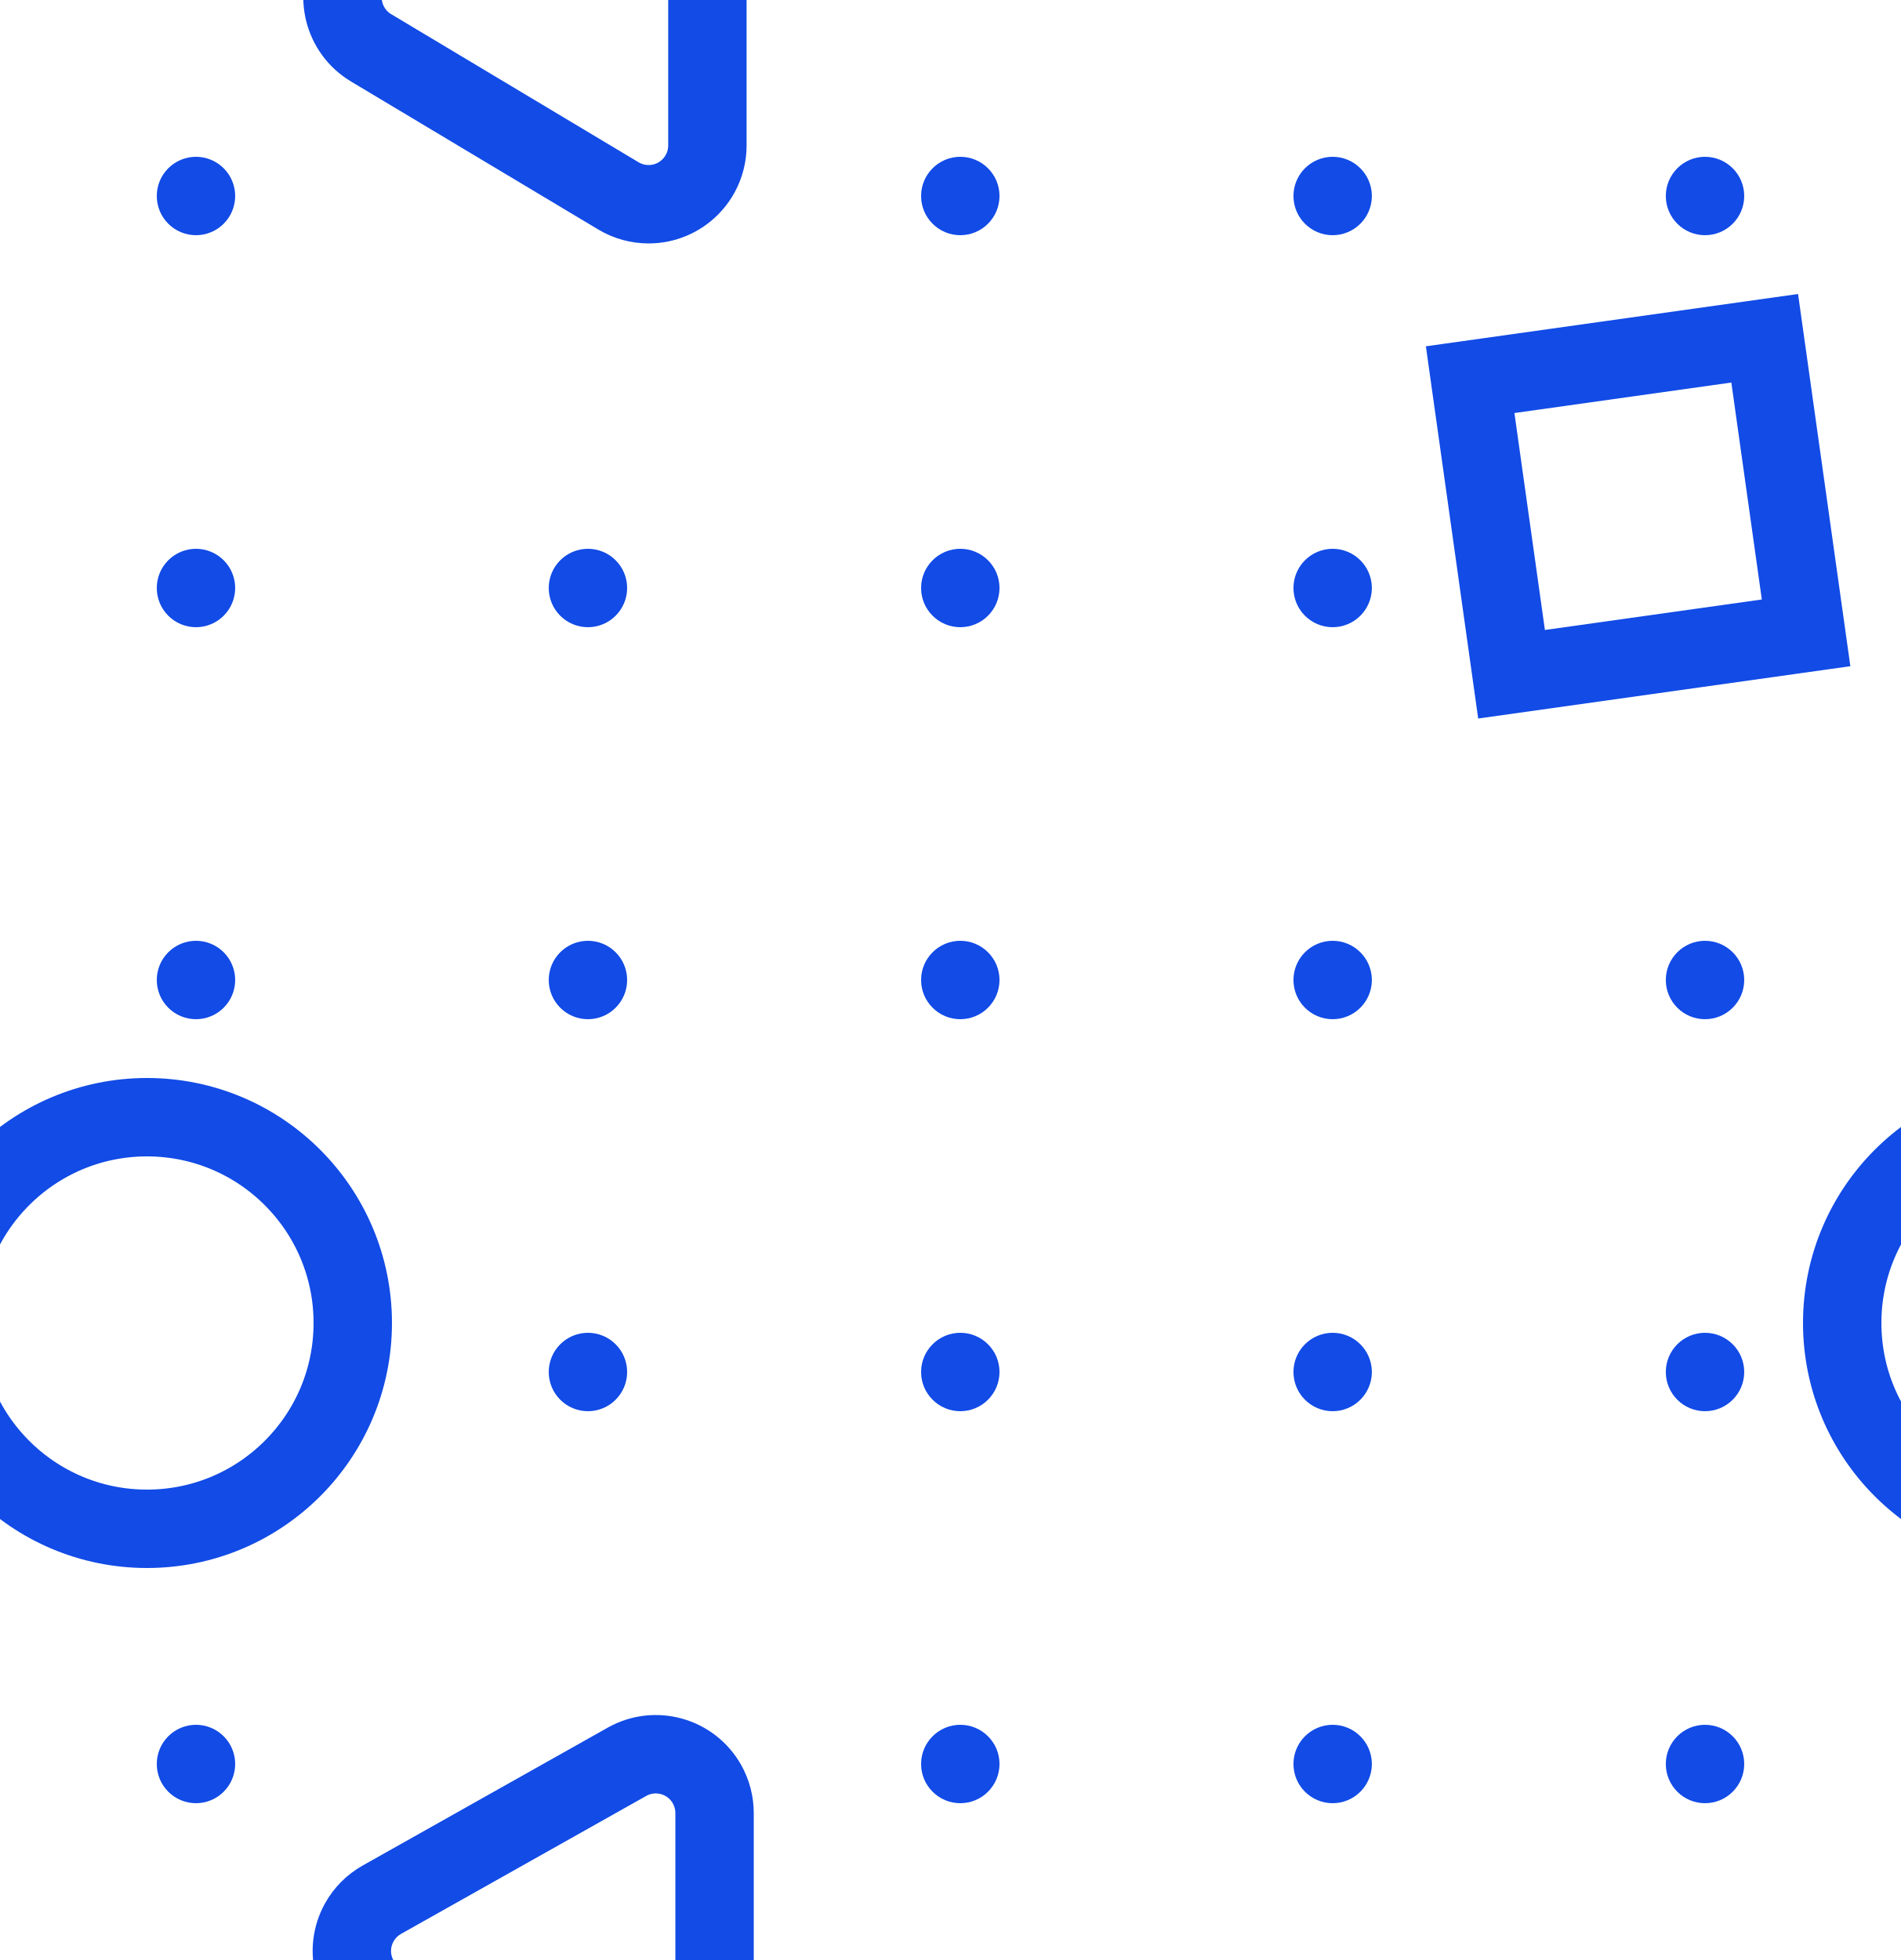
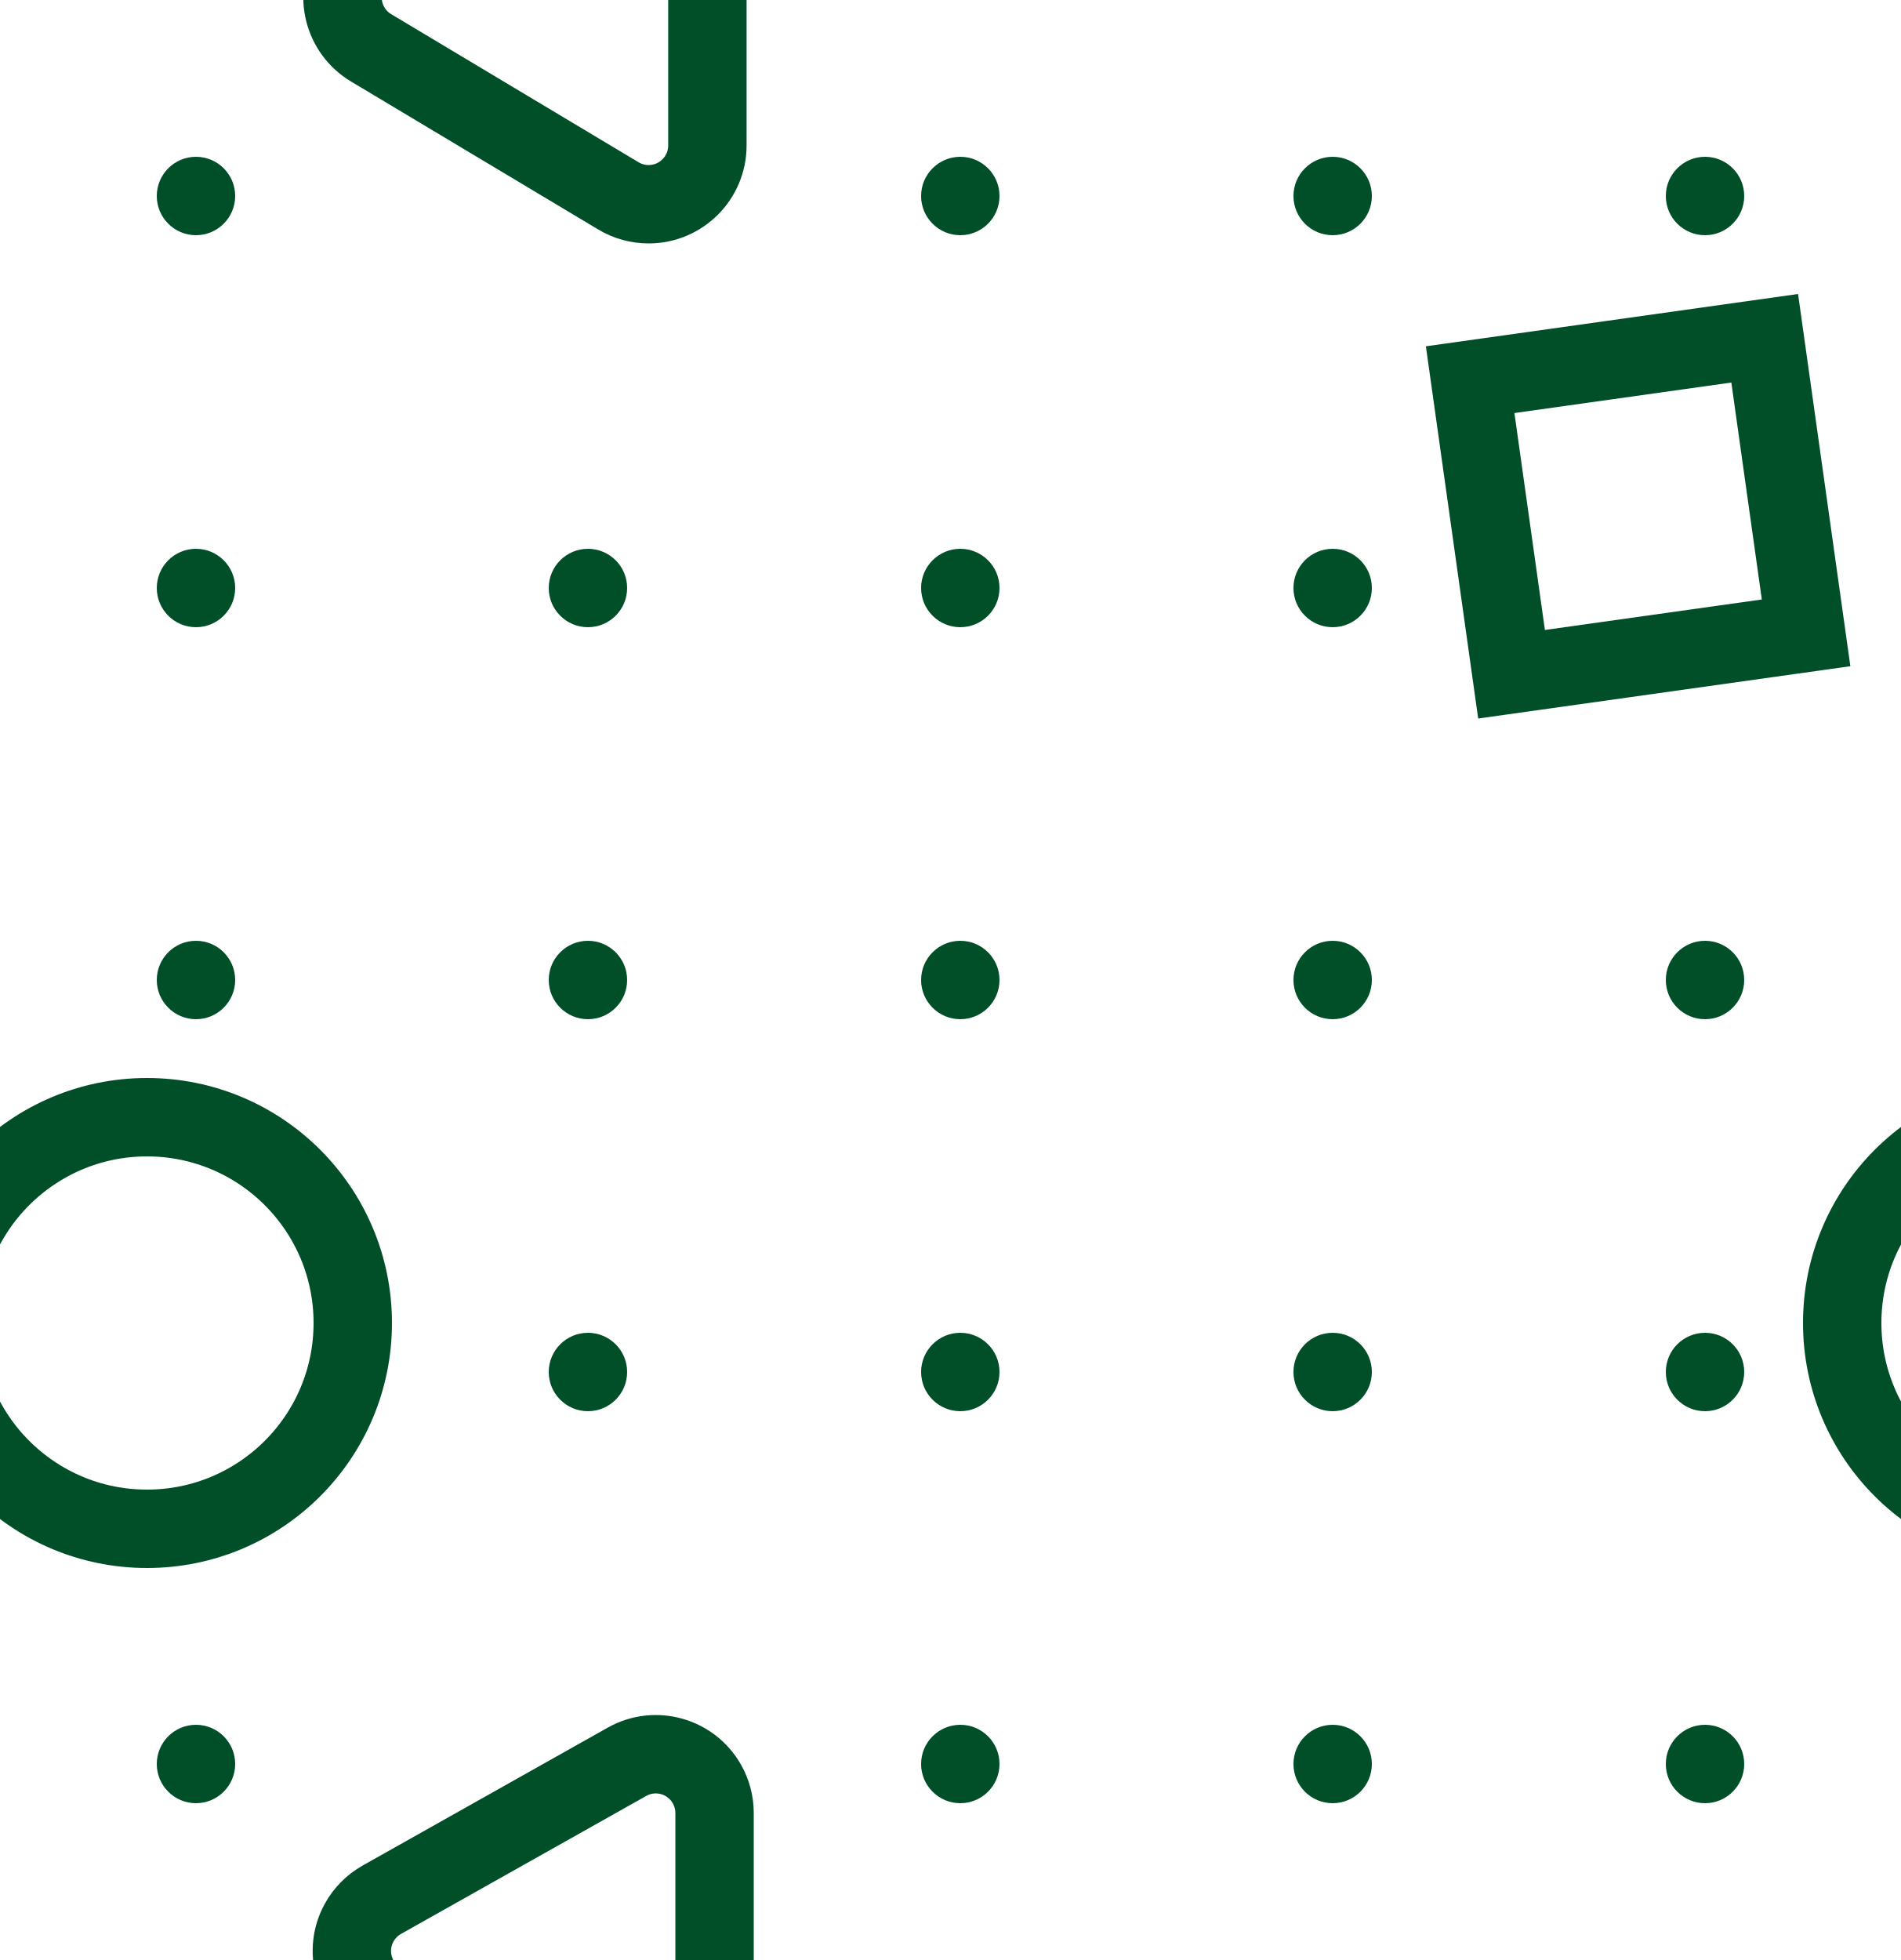
<svg xmlns="http://www.w3.org/2000/svg" width="97px" height="100px" viewBox="0 0 97 100" version="1.1">
  <g stroke="none" stroke-width="1" fill="none" fill-rule="evenodd">
    <g transform="translate(-3, -11)">
-       <rect stroke="#124BE6" stroke-width="4" transform="translate(86.58632, 36.82955) rotate(-8) translate(-86.58632, -36.82955) " x="78.998" y="29.241" width="15.177" height="15.177" />
-       <circle stroke="#124BE6" stroke-width="4" cx="10.5" cy="78.5" r="10.5" />
-       <circle stroke="#124BE6" stroke-width="4" cx="107.5" cy="78.5" r="10.5" />
-       <circle fill="#124BE6" cx="71" cy="81" r="2" />
-       <circle fill="#124BE6" cx="52" cy="41" r="2" />
-       <circle fill="#124BE6" cx="90" cy="21" r="2" />
-       <circle fill="#124BE6" cx="71" cy="21" r="2" />
-       <circle fill="#124BE6" cx="52" cy="21" r="2" />
-       <circle fill="#124BE6" cx="33" cy="41" r="2" />
-       <circle fill="#124BE6" cx="13" cy="21" r="2" />
-       <circle fill="#124BE6" cx="13" cy="41" r="2" />
-       <circle fill="#124BE6" cx="52" cy="61" r="2" />
-       <circle fill="#124BE6" cx="71" cy="61" r="2" />
-       <circle fill="#124BE6" cx="71" cy="41" r="2" />
-       <circle fill="#124BE6" cx="33" cy="61" r="2" />
-       <circle fill="#124BE6" cx="90" cy="61" r="2" />
-       <circle fill="#124BE6" cx="90" cy="81" r="2" />
-       <circle fill="#124BE6" cx="90" cy="101" r="2" />
-       <circle fill="#124BE6" cx="71" cy="101" r="2" />
-       <circle fill="#124BE6" cx="52" cy="101" r="2" />
-       <circle fill="#124BE6" cx="13" cy="101" r="2" />
-       <circle fill="#124BE6" cx="13" cy="61" r="2" />
-       <circle fill="#124BE6" cx="33" cy="81" r="2" />
-       <circle fill="#124BE6" cx="52" cy="81" r="2" />
-       <path d="M21.923,8.299 L34.543,0.665 C35.96,-0.192 37.805,0.262 38.662,1.679 C38.946,2.148 39.095,2.685 39.095,3.232 L39.095,18.42 C39.095,20.077 37.752,21.42 36.095,21.42 C35.553,21.42 35.02,21.273 34.555,20.994 L21.935,13.44 C20.514,12.589 20.051,10.747 20.902,9.325 C21.154,8.905 21.504,8.553 21.923,8.299 Z" stroke="#124BE6" stroke-width="4" />
-       <path d="M22.483,107.925 L34.99,100.888 C36.434,100.075 38.263,100.587 39.076,102.031 C39.328,102.48 39.461,102.987 39.461,103.502 L39.461,117.504 C39.461,119.161 38.118,120.504 36.461,120.504 C35.95,120.504 35.448,120.374 35.002,120.125 L22.495,113.161 C21.047,112.355 20.527,110.528 21.333,109.081 C21.602,108.597 22,108.197 22.483,107.925 Z" stroke="#124BE6" stroke-width="4" />
+       <rect stroke="#004f29" stroke-width="4" transform="translate(86.58632, 36.82955) rotate(-8) translate(-86.58632, -36.82955) " x="78.998" y="29.241" width="15.177" height="15.177" />
+       <circle stroke="#004f29" stroke-width="4" cx="10.5" cy="78.5" r="10.5" />
+       <circle stroke="#004f29" stroke-width="4" cx="107.5" cy="78.5" r="10.5" />
+       <circle fill="#004f29" cx="71" cy="81" r="2" />
+       <circle fill="#004f29" cx="52" cy="41" r="2" />
+       <circle fill="#004f29" cx="90" cy="21" r="2" />
+       <circle fill="#004f29" cx="71" cy="21" r="2" />
+       <circle fill="#004f29" cx="52" cy="21" r="2" />
+       <circle fill="#004f29" cx="33" cy="41" r="2" />
+       <circle fill="#004f29" cx="13" cy="21" r="2" />
+       <circle fill="#004f29" cx="13" cy="41" r="2" />
+       <circle fill="#004f29" cx="52" cy="61" r="2" />
+       <circle fill="#004f29" cx="71" cy="61" r="2" />
+       <circle fill="#004f29" cx="71" cy="41" r="2" />
+       <circle fill="#004f29" cx="33" cy="61" r="2" />
+       <circle fill="#004f29" cx="90" cy="61" r="2" />
+       <circle fill="#004f29" cx="90" cy="81" r="2" />
+       <circle fill="#004f29" cx="90" cy="101" r="2" />
+       <circle fill="#004f29" cx="71" cy="101" r="2" />
+       <circle fill="#004f29" cx="52" cy="101" r="2" />
+       <circle fill="#004f29" cx="13" cy="101" r="2" />
+       <circle fill="#004f29" cx="13" cy="61" r="2" />
+       <circle fill="#004f29" cx="33" cy="81" r="2" />
+       <circle fill="#004f29" cx="52" cy="81" r="2" />
+       <path d="M21.923,8.299 L34.543,0.665 C35.96,-0.192 37.805,0.262 38.662,1.679 C38.946,2.148 39.095,2.685 39.095,3.232 L39.095,18.42 C39.095,20.077 37.752,21.42 36.095,21.42 C35.553,21.42 35.02,21.273 34.555,20.994 L21.935,13.44 C20.514,12.589 20.051,10.747 20.902,9.325 C21.154,8.905 21.504,8.553 21.923,8.299 Z" stroke="#004f29" stroke-width="4" />
+       <path d="M22.483,107.925 L34.99,100.888 C36.434,100.075 38.263,100.587 39.076,102.031 C39.328,102.48 39.461,102.987 39.461,103.502 L39.461,117.504 C39.461,119.161 38.118,120.504 36.461,120.504 C35.95,120.504 35.448,120.374 35.002,120.125 L22.495,113.161 C21.047,112.355 20.527,110.528 21.333,109.081 C21.602,108.597 22,108.197 22.483,107.925 Z" stroke="#004f29" stroke-width="4" />
    </g>
  </g>
</svg>
